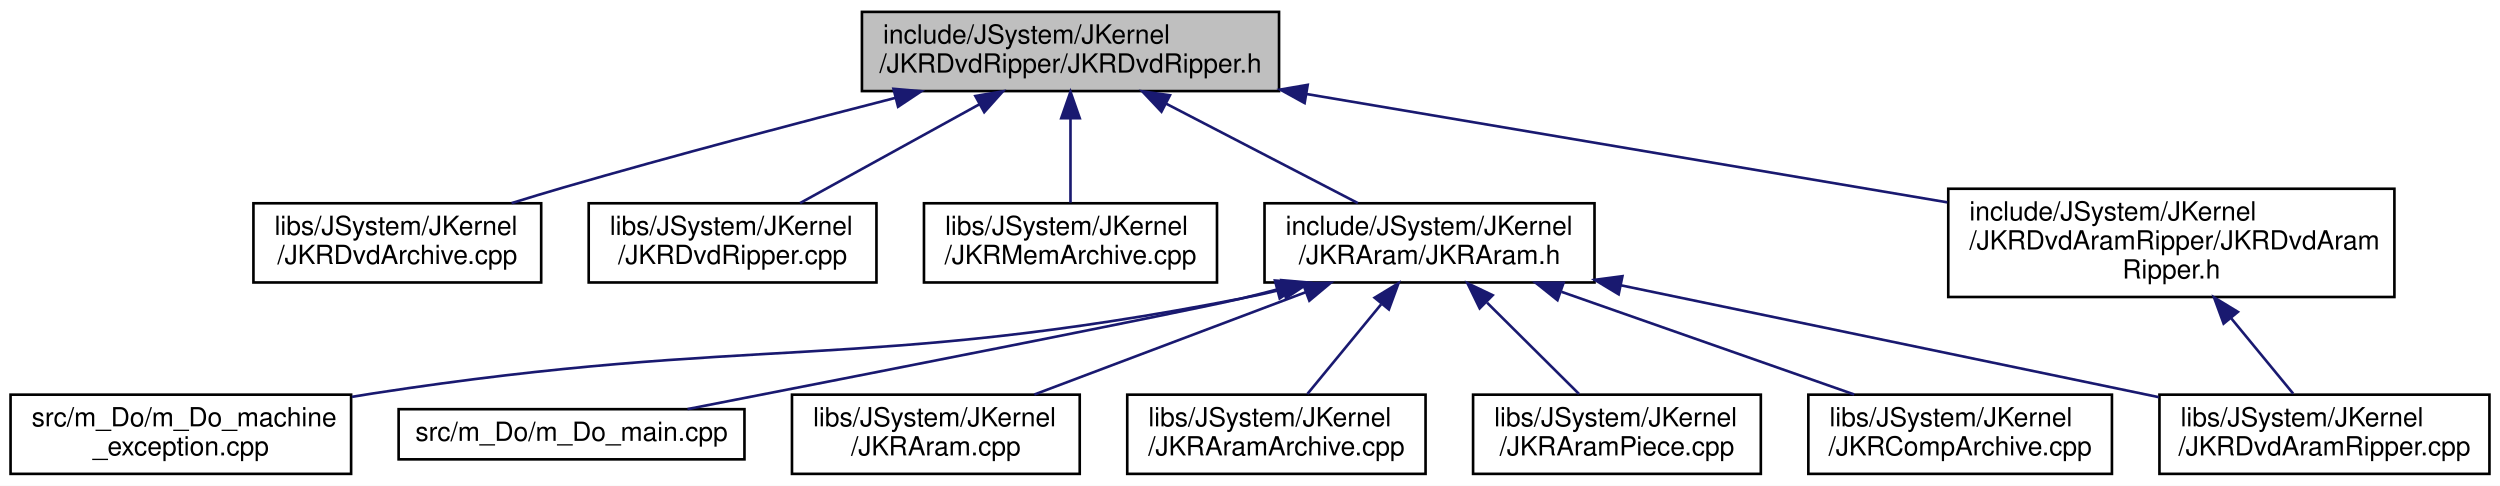
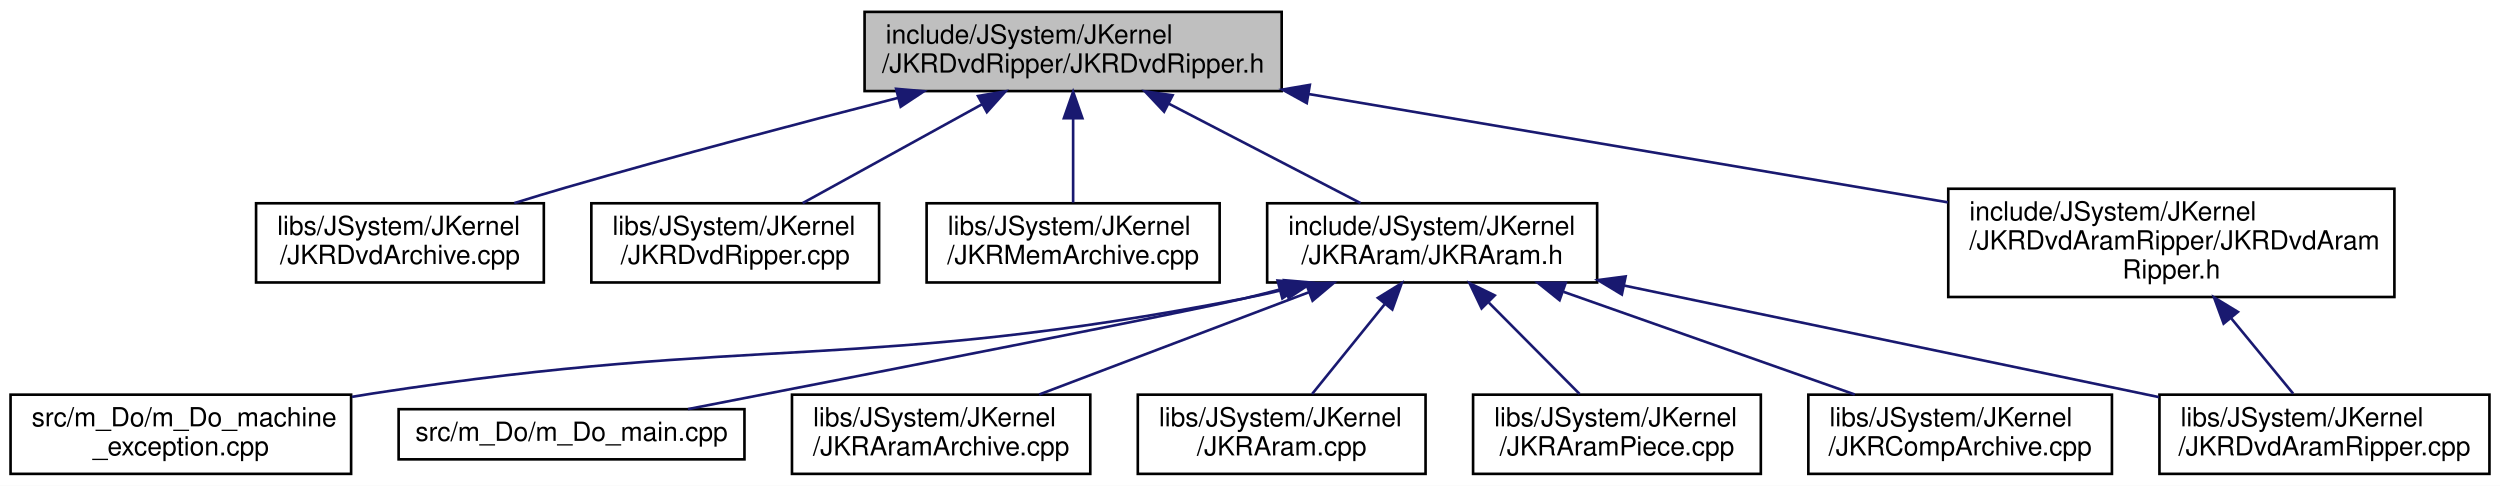
<svg xmlns="http://www.w3.org/2000/svg" xmlns:xlink="http://www.w3.org/1999/xlink" width="947pt" height="184pt" viewBox="0.00 0.00 947.00 184.00">
  <g id="graph0" class="graph" transform="scale(1 1) rotate(0) translate(4 180)">
    <polygon fill="white" stroke="transparent" points="-4,4 -4,-180 943,-180 943,4 -4,4" />
    <g id="node1" class="node">
      <g id="a_node1">
        <a xlink:title=" ">
-           <polygon fill="#bfbfbf" stroke="black" points="322.5,-145.5 322.5,-175.5 480.5,-175.5 480.5,-145.5 322.5,-145.5" />
-           <text text-anchor="start" x="330.5" y="-163.5" font-family="Helvetica,sans-Serif" font-size="10.00">include/JSystem/JKernel</text>
-           <text text-anchor="middle" x="401.5" y="-152.5" font-family="Helvetica,sans-Serif" font-size="10.00">/JKRDvdRipper/JKRDvdRipper.h</text>
+           <polygon fill="#bfbfbf" stroke="black" points="323.5,-145.5 323.5,-175.5 481.5,-175.5 481.5,-145.5 323.5,-145.5" />
+           <text text-anchor="start" x="331.5" y="-163.5" font-family="Helvetica,sans-Serif" font-size="10.00">include/JSystem/JKernel</text>
+           <text text-anchor="middle" x="402.5" y="-152.5" font-family="Helvetica,sans-Serif" font-size="10.00">/JKRDvdRipper/JKRDvdRipper.h</text>
        </a>
      </g>
    </g>
    <g id="node2" class="node">
      <g id="a_node2">
        <a xlink:href="JKRDvdArchive_8cpp.html" target="_top" xlink:title=" ">
-           <polygon fill="white" stroke="black" points="92,-73 92,-103 201,-103 201,-73 92,-73" />
-           <text text-anchor="start" x="100" y="-91" font-family="Helvetica,sans-Serif" font-size="10.00">libs/JSystem/JKernel</text>
-           <text text-anchor="middle" x="146.5" y="-80" font-family="Helvetica,sans-Serif" font-size="10.00">/JKRDvdArchive.cpp</text>
+           <polygon fill="white" stroke="black" points="93,-73 93,-103 202,-103 202,-73 93,-73" />
+           <text text-anchor="start" x="101" y="-91" font-family="Helvetica,sans-Serif" font-size="10.00">libs/JSystem/JKernel</text>
+           <text text-anchor="middle" x="147.5" y="-80" font-family="Helvetica,sans-Serif" font-size="10.00">/JKRDvdArchive.cpp</text>
        </a>
      </g>
    </g>
    <g id="edge1" class="edge">
-       <path fill="none" stroke="midnightblue" d="M335.31,-142.96C298.19,-133.47 251.13,-121.07 209.5,-109 203.11,-107.15 196.38,-105.11 189.79,-103.06" />
-       <polygon fill="midnightblue" stroke="midnightblue" points="334.45,-146.36 345.01,-145.44 336.18,-139.57 334.45,-146.36" />
+       <path fill="none" stroke="midnightblue" d="M336.31,-142.96C299.19,-133.47 252.13,-121.07 210.5,-109 204.11,-107.15 197.38,-105.11 190.79,-103.06" />
+       <polygon fill="midnightblue" stroke="midnightblue" points="335.45,-146.36 346.01,-145.44 337.18,-139.57 335.45,-146.36" />
    </g>
    <g id="node3" class="node">
      <g id="a_node3">
        <a xlink:href="JKRDvdRipper_8cpp.html" target="_top" xlink:title=" ">
-           <polygon fill="white" stroke="black" points="219,-73 219,-103 328,-103 328,-73 219,-73" />
-           <text text-anchor="start" x="227" y="-91" font-family="Helvetica,sans-Serif" font-size="10.00">libs/JSystem/JKernel</text>
-           <text text-anchor="middle" x="273.5" y="-80" font-family="Helvetica,sans-Serif" font-size="10.00">/JKRDvdRipper.cpp</text>
+           <polygon fill="white" stroke="black" points="220,-73 220,-103 329,-103 329,-73 220,-73" />
+           <text text-anchor="start" x="228" y="-91" font-family="Helvetica,sans-Serif" font-size="10.00">libs/JSystem/JKernel</text>
+           <text text-anchor="middle" x="274.5" y="-80" font-family="Helvetica,sans-Serif" font-size="10.00">/JKRDvdRipper.cpp</text>
        </a>
      </g>
    </g>
    <g id="edge2" class="edge">
-       <path fill="none" stroke="midnightblue" d="M367.11,-140.56C345.68,-128.76 318.57,-113.83 299.05,-103.07" />
-       <polygon fill="midnightblue" stroke="midnightblue" points="365.46,-143.64 375.9,-145.4 368.83,-137.51 365.46,-143.64" />
+       <path fill="none" stroke="midnightblue" d="M368.11,-140.56C346.68,-128.76 319.57,-113.83 300.05,-103.07" />
+       <polygon fill="midnightblue" stroke="midnightblue" points="366.46,-143.64 376.9,-145.4 369.83,-137.51 366.46,-143.64" />
    </g>
    <g id="node4" class="node">
      <g id="a_node4">
        <a xlink:href="JKRMemArchive_8cpp.html" target="_top" xlink:title=" ">
-           <polygon fill="white" stroke="black" points="346,-73 346,-103 457,-103 457,-73 346,-73" />
-           <text text-anchor="start" x="354" y="-91" font-family="Helvetica,sans-Serif" font-size="10.00">libs/JSystem/JKernel</text>
-           <text text-anchor="middle" x="401.5" y="-80" font-family="Helvetica,sans-Serif" font-size="10.00">/JKRMemArchive.cpp</text>
+           <polygon fill="white" stroke="black" points="347,-73 347,-103 458,-103 458,-73 347,-73" />
+           <text text-anchor="start" x="355" y="-91" font-family="Helvetica,sans-Serif" font-size="10.00">libs/JSystem/JKernel</text>
+           <text text-anchor="middle" x="402.5" y="-80" font-family="Helvetica,sans-Serif" font-size="10.00">/JKRMemArchive.cpp</text>
        </a>
      </g>
    </g>
    <g id="edge3" class="edge">
-       <path fill="none" stroke="midnightblue" d="M401.5,-135.23C401.5,-124.57 401.5,-112.41 401.5,-103.25" />
-       <polygon fill="midnightblue" stroke="midnightblue" points="398,-135.23 401.5,-145.23 405,-135.23 398,-135.23" />
+       <path fill="none" stroke="midnightblue" d="M402.5,-135.23C402.5,-124.57 402.5,-112.41 402.5,-103.25" />
+       <polygon fill="midnightblue" stroke="midnightblue" points="399,-135.23 402.5,-145.23 406,-135.23 399,-135.23" />
    </g>
    <g id="node5" class="node">
      <g id="a_node5">
        <a xlink:href="JKRAram_8h.html" target="_top" xlink:title=" ">
-           <polygon fill="white" stroke="black" points="475,-73 475,-103 600,-103 600,-73 475,-73" />
-           <text text-anchor="start" x="483" y="-91" font-family="Helvetica,sans-Serif" font-size="10.00">include/JSystem/JKernel</text>
-           <text text-anchor="middle" x="537.5" y="-80" font-family="Helvetica,sans-Serif" font-size="10.00">/JKRAram/JKRAram.h</text>
+           <polygon fill="white" stroke="black" points="476,-73 476,-103 601,-103 601,-73 476,-73" />
+           <text text-anchor="start" x="484" y="-91" font-family="Helvetica,sans-Serif" font-size="10.00">include/JSystem/JKernel</text>
+           <text text-anchor="middle" x="538.5" y="-80" font-family="Helvetica,sans-Serif" font-size="10.00">/JKRAram/JKRAram.h</text>
        </a>
      </g>
    </g>
    <g id="edge4" class="edge">
-       <path fill="none" stroke="midnightblue" d="M437.74,-140.72C460.55,-128.89 489.52,-113.87 510.35,-103.07" />
-       <polygon fill="midnightblue" stroke="midnightblue" points="435.96,-137.69 428.69,-145.4 439.18,-143.91 435.96,-137.69" />
+       <path fill="none" stroke="midnightblue" d="M438.74,-140.72C461.55,-128.89 490.52,-113.87 511.35,-103.07" />
+       <polygon fill="midnightblue" stroke="midnightblue" points="436.96,-137.69 429.69,-145.4 440.18,-143.91 436.96,-137.69" />
    </g>
    <g id="node13" class="node">
      <g id="a_node13">
        <a xlink:href="JKRDvdAramRipper_8h.html" target="_top" xlink:title=" ">
          <polygon fill="white" stroke="black" points="734,-67.5 734,-108.5 903,-108.5 903,-67.5 734,-67.5" />
          <text text-anchor="start" x="742" y="-96.5" font-family="Helvetica,sans-Serif" font-size="10.00">include/JSystem/JKernel</text>
          <text text-anchor="start" x="742" y="-85.5" font-family="Helvetica,sans-Serif" font-size="10.00">/JKRDvdAramRipper/JKRDvdAram</text>
          <text text-anchor="middle" x="818.5" y="-74.5" font-family="Helvetica,sans-Serif" font-size="10.00">Ripper.h</text>
        </a>
      </g>
    </g>
    <g id="edge12" class="edge">
-       <path fill="none" stroke="midnightblue" d="M490.86,-144.39C562.72,-132.24 663.01,-115.29 733.65,-103.35" />
-       <polygon fill="midnightblue" stroke="midnightblue" points="490.19,-140.96 480.92,-146.07 491.36,-147.86 490.19,-140.96" />
+       <path fill="none" stroke="midnightblue" d="M491.65,-144.39C563.34,-132.24 663.38,-115.29 733.85,-103.35" />
+       <polygon fill="midnightblue" stroke="midnightblue" points="491,-140.95 481.73,-146.07 492.17,-147.85 491,-140.95" />
    </g>
    <g id="node6" class="node">
      <g id="a_node6">
        <a xlink:href="m__Do__machine__exception_8cpp.html" target="_top" xlink:title=" ">
          <polygon fill="white" stroke="black" points="0,-0.5 0,-30.5 129,-30.5 129,-0.5 0,-0.5" />
          <text text-anchor="start" x="8" y="-18.5" font-family="Helvetica,sans-Serif" font-size="10.00">src/m_Do/m_Do_machine</text>
          <text text-anchor="middle" x="64.5" y="-7.5" font-family="Helvetica,sans-Serif" font-size="10.00">_exception.cpp</text>
        </a>
      </g>
    </g>
    <g id="edge5" class="edge">
-       <path fill="none" stroke="midnightblue" d="M481.98,-70.42C476.78,-69.15 471.56,-67.98 466.5,-67 322.1,-38.96 282.89,-53.35 137.5,-31 134.82,-30.59 132.08,-30.15 129.33,-29.68" />
-       <polygon fill="midnightblue" stroke="midnightblue" points="481.38,-73.88 491.94,-72.96 483.12,-67.1 481.38,-73.88" />
+       <path fill="none" stroke="midnightblue" d="M482.98,-70.42C477.78,-69.15 472.56,-67.98 467.5,-67 322.66,-38.9 283.33,-53.39 137.5,-31 134.82,-30.59 132.08,-30.15 129.33,-29.68" />
+       <polygon fill="midnightblue" stroke="midnightblue" points="482.38,-73.87 492.94,-72.96 484.12,-67.09 482.38,-73.87" />
    </g>
    <g id="node7" class="node">
      <g id="a_node7">
        <a xlink:href="m__Do__main_8cpp.html" target="_top" xlink:title=" ">
          <polygon fill="white" stroke="black" points="147,-6 147,-25 278,-25 278,-6 147,-6" />
          <text text-anchor="middle" x="212.5" y="-13" font-family="Helvetica,sans-Serif" font-size="10.00">src/m_Do/m_Do_main.cpp</text>
        </a>
      </g>
    </g>
    <g id="edge6" class="edge">
-       <path fill="none" stroke="midnightblue" d="M479.74,-70.33C475.27,-69.16 470.82,-68.04 466.5,-67 446.36,-62.17 323.64,-38.13 256.43,-25.04" />
-       <polygon fill="midnightblue" stroke="midnightblue" points="478.95,-73.74 489.51,-72.93 480.75,-66.97 478.95,-73.74" />
+       <path fill="none" stroke="midnightblue" d="M480.74,-70.32C476.27,-69.16 471.82,-68.03 467.5,-67 447.28,-62.16 324.08,-38.13 256.6,-25.04" />
+       <polygon fill="midnightblue" stroke="midnightblue" points="479.95,-73.73 490.51,-72.93 481.75,-66.97 479.95,-73.73" />
    </g>
    <g id="node8" class="node">
      <g id="a_node8">
-         <a xlink:href="JKRAram_8cpp.html" target="_top" xlink:title=" ">
-           <polygon fill="white" stroke="black" points="296,-0.5 296,-30.5 405,-30.5 405,-0.5 296,-0.5" />
+         <a xlink:href="JKRAramArchive_8cpp.html" target="_top" xlink:title=" ">
+           <polygon fill="white" stroke="black" points="296,-0.5 296,-30.5 409,-30.5 409,-0.5 296,-0.5" />
          <text text-anchor="start" x="304" y="-18.5" font-family="Helvetica,sans-Serif" font-size="10.00">libs/JSystem/JKernel</text>
-           <text text-anchor="middle" x="350.5" y="-7.5" font-family="Helvetica,sans-Serif" font-size="10.00">/JKRAram.cpp</text>
+           <text text-anchor="middle" x="352.5" y="-7.5" font-family="Helvetica,sans-Serif" font-size="10.00">/JKRAramArchive.cpp</text>
        </a>
      </g>
    </g>
    <g id="edge7" class="edge">
-       <path fill="none" stroke="midnightblue" d="M490.58,-69.31C458.79,-57.33 417.37,-41.71 387.83,-30.57" />
-       <polygon fill="midnightblue" stroke="midnightblue" points="489.52,-72.65 500.11,-72.9 491.98,-66.1 489.52,-72.65" />
+       <path fill="none" stroke="midnightblue" d="M491.83,-69.31C460.22,-57.33 419.01,-41.71 389.63,-30.57" />
+       <polygon fill="midnightblue" stroke="midnightblue" points="490.72,-72.63 501.31,-72.9 493.2,-66.09 490.72,-72.63" />
    </g>
    <g id="node9" class="node">
      <g id="a_node9">
-         <a xlink:href="JKRAramArchive_8cpp.html" target="_top" xlink:title=" ">
-           <polygon fill="white" stroke="black" points="423,-0.5 423,-30.5 536,-30.5 536,-0.5 423,-0.5" />
-           <text text-anchor="start" x="431" y="-18.5" font-family="Helvetica,sans-Serif" font-size="10.00">libs/JSystem/JKernel</text>
-           <text text-anchor="middle" x="479.5" y="-7.5" font-family="Helvetica,sans-Serif" font-size="10.00">/JKRAramArchive.cpp</text>
+         <a xlink:href="JKRAram_8cpp.html" target="_top" xlink:title=" ">
+           <polygon fill="white" stroke="black" points="427,-0.5 427,-30.5 536,-30.5 536,-0.5 427,-0.5" />
+           <text text-anchor="start" x="435" y="-18.5" font-family="Helvetica,sans-Serif" font-size="10.00">libs/JSystem/JKernel</text>
+           <text text-anchor="middle" x="481.5" y="-7.5" font-family="Helvetica,sans-Serif" font-size="10.00">/JKRAram.cpp</text>
        </a>
      </g>
    </g>
    <g id="edge8" class="edge">
-       <path fill="none" stroke="midnightblue" d="M519.16,-64.71C510.02,-53.6 499.23,-40.49 491.22,-30.75" />
-       <polygon fill="midnightblue" stroke="midnightblue" points="516.71,-67.23 525.76,-72.73 522.11,-62.79 516.71,-67.23" />
+       <path fill="none" stroke="midnightblue" d="M520.48,-64.71C511.49,-53.6 500.89,-40.49 493.02,-30.75" />
+       <polygon fill="midnightblue" stroke="midnightblue" points="517.96,-67.16 526.97,-72.73 523.4,-62.76 517.96,-67.16" />
    </g>
    <g id="node10" class="node">
      <g id="a_node10">
        <a xlink:href="JKRAramPiece_8cpp.html" target="_top" xlink:title=" ">
          <polygon fill="white" stroke="black" points="554,-0.5 554,-30.5 663,-30.5 663,-0.5 554,-0.5" />
          <text text-anchor="start" x="562" y="-18.5" font-family="Helvetica,sans-Serif" font-size="10.00">libs/JSystem/JKernel</text>
          <text text-anchor="middle" x="608.5" y="-7.5" font-family="Helvetica,sans-Serif" font-size="10.00">/JKRAramPiece.cpp</text>
        </a>
      </g>
    </g>
    <g id="edge9" class="edge">
-       <path fill="none" stroke="midnightblue" d="M559.29,-65.36C570.62,-54.11 584.15,-40.68 594.15,-30.75" />
-       <polygon fill="midnightblue" stroke="midnightblue" points="556.5,-63.2 551.87,-72.73 561.43,-68.17 556.5,-63.2" />
+       <path fill="none" stroke="midnightblue" d="M559.98,-65.36C571.15,-54.11 584.49,-40.68 594.36,-30.75" />
+       <polygon fill="midnightblue" stroke="midnightblue" points="557.23,-63.17 552.67,-72.73 562.2,-68.1 557.23,-63.17" />
    </g>
    <g id="node11" class="node">
      <g id="a_node11">
        <a xlink:href="JKRCompArchive_8cpp.html" target="_top" xlink:title=" ">
          <polygon fill="white" stroke="black" points="681,-0.5 681,-30.5 796,-30.5 796,-0.5 681,-0.5" />
          <text text-anchor="start" x="689" y="-18.5" font-family="Helvetica,sans-Serif" font-size="10.00">libs/JSystem/JKernel</text>
          <text text-anchor="middle" x="738.5" y="-7.5" font-family="Helvetica,sans-Serif" font-size="10.00">/JKRCompArchive.cpp</text>
        </a>
      </g>
    </g>
    <g id="edge10" class="edge">
-       <path fill="none" stroke="midnightblue" d="M587.49,-69.46C621.71,-57.46 666.49,-41.76 698.38,-30.57" />
-       <polygon fill="midnightblue" stroke="midnightblue" points="585.97,-66.29 577.69,-72.9 588.29,-72.9 585.97,-66.29" />
+       <path fill="none" stroke="midnightblue" d="M588.25,-69.46C622.3,-57.46 666.85,-41.76 698.58,-30.57" />
+       <polygon fill="midnightblue" stroke="midnightblue" points="586.76,-66.28 578.49,-72.9 589.09,-72.88 586.76,-66.28" />
    </g>
    <g id="node12" class="node">
      <g id="a_node12">
        <a xlink:href="JKRDvdAramRipper_8cpp.html" target="_top" xlink:title=" ">
          <polygon fill="white" stroke="black" points="814,-0.5 814,-30.5 939,-30.5 939,-0.5 814,-0.5" />
          <text text-anchor="start" x="822" y="-18.5" font-family="Helvetica,sans-Serif" font-size="10.00">libs/JSystem/JKernel</text>
          <text text-anchor="middle" x="876.5" y="-7.5" font-family="Helvetica,sans-Serif" font-size="10.00">/JKRDvdAramRipper.cpp</text>
        </a>
      </g>
    </g>
    <g id="edge11" class="edge">
-       <path fill="none" stroke="midnightblue" d="M609.95,-71.93C670.52,-59.34 756.02,-41.56 813.72,-29.56" />
-       <polygon fill="midnightblue" stroke="midnightblue" points="609.15,-68.52 600.07,-73.99 610.58,-75.38 609.15,-68.52" />
+       <path fill="none" stroke="midnightblue" d="M611.12,-71.85C671.44,-59.27 756.36,-41.56 813.77,-29.58" />
+       <polygon fill="midnightblue" stroke="midnightblue" points="610.36,-68.44 601.28,-73.9 611.79,-75.29 610.36,-68.44" />
    </g>
    <g id="edge13" class="edge">
      <path fill="none" stroke="midnightblue" d="M841.18,-59.43C849.2,-49.68 857.9,-39.11 864.66,-30.89" />
      <polygon fill="midnightblue" stroke="midnightblue" points="838.31,-57.42 834.66,-67.36 843.71,-61.86 838.31,-57.42" />
    </g>
  </g>
</svg>
